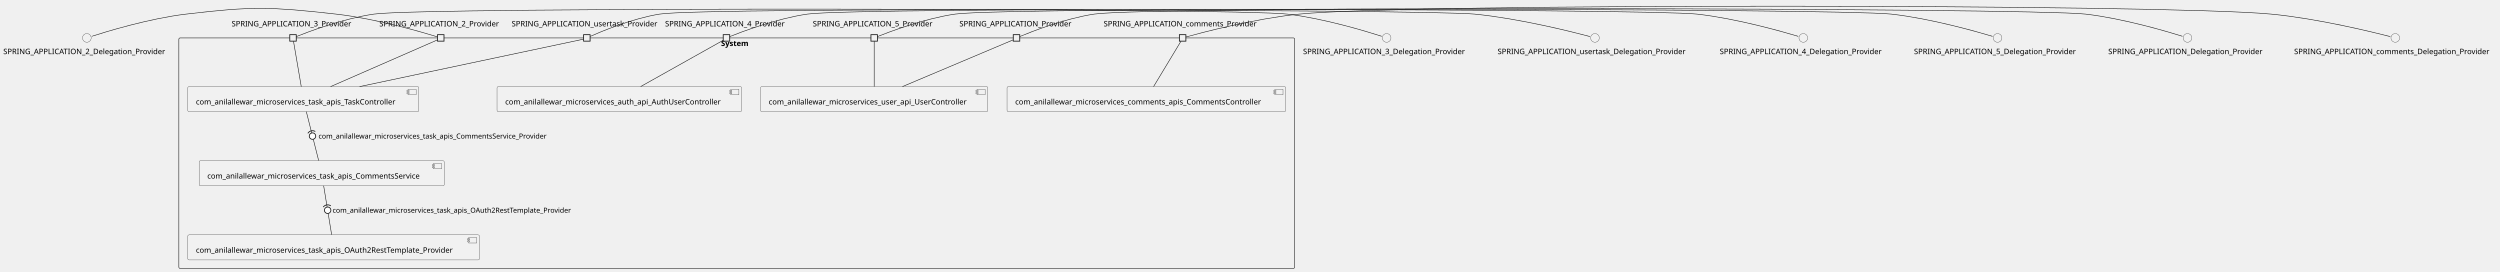
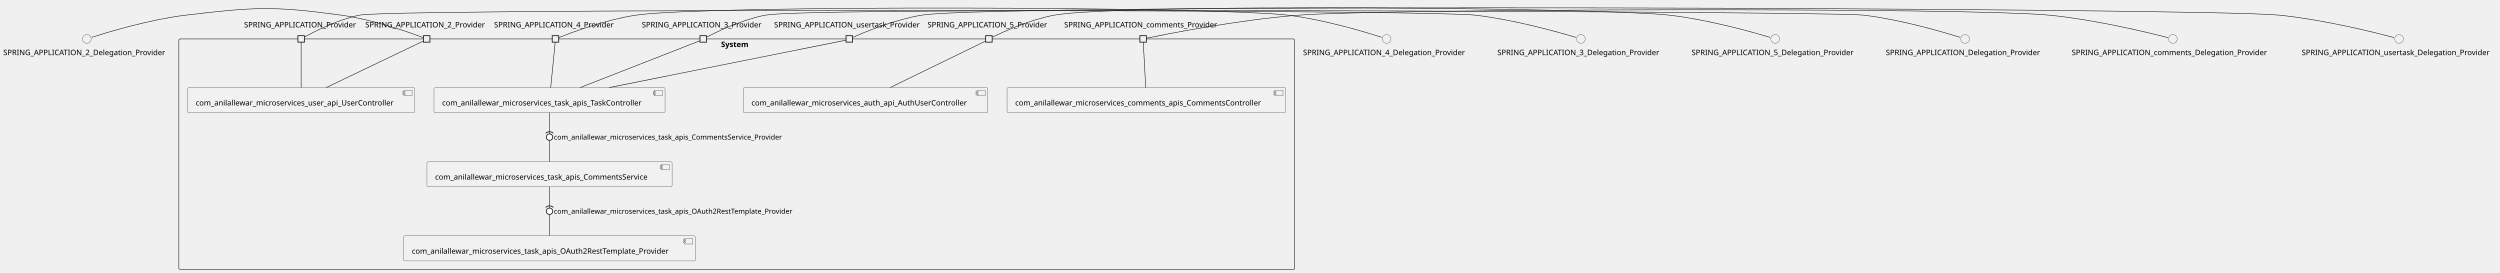
- <svg xmlns="http://www.w3.org/2000/svg" xmlns:xlink="http://www.w3.org/1999/xlink" contentStyleType="text/css" height="502px" preserveAspectRatio="none" style="width:4620px;height:502px;background:#FFFFFF;" version="1.1" viewBox="0 0 4620 502" width="4620px" zoomAndPan="magnify">
+ <svg xmlns="http://www.w3.org/2000/svg" xmlns:xlink="http://www.w3.org/1999/xlink" contentStyleType="text/css" height="503px" preserveAspectRatio="none" style="width:4620px;height:503px;background:#FFFFFF;" version="1.1" viewBox="0 0 4620 503" width="4620px" zoomAndPan="magnify">
  <defs />
  <g>
    <g id="cluster_System">
-       <rect fill="none" height="426" rx="2.5" ry="2.5" style="stroke:#181818;stroke-width:1.0;" width="2062" x="330.5" y="70.06" />
-       <text fill="#000000" font-family="sans-serif" font-size="14" font-weight="bold" lengthAdjust="spacing" textLength="58" x="1332.5" y="85.055">System</text>
+       <rect fill="none" height="426" rx="2.5" ry="2.5" style="stroke:#181818;stroke-width:1.0;" width="2062" x="330.5" y="71.93" />
+       <text fill="#000000" font-family="sans-serif" font-size="14" font-weight="bold" lengthAdjust="spacing" textLength="58" x="1332.5" y="86.925">System</text>
    </g>
    <g id="elem_com_anilallewar_microservices_auth_api_AuthUserController">
-       <a href="anilallewar-microservices-basics-spring-boot.repository#_IjbLJFOaEe-0F72idKHeNA" target="_top" title="anilallewar-microservices-basics-spring-boot.repository#_IjbLJFOaEe-0F72idKHeNA" xlink:actuate="onRequest" xlink:href="anilallewar-microservices-basics-spring-boot.repository#_IjbLJFOaEe-0F72idKHeNA" xlink:show="new" xlink:title="anilallewar-microservices-basics-spring-boot.repository#_IjbLJFOaEe-0F72idKHeNA" xlink:type="simple">
-         <rect fill="#F1F1F1" height="46.297" rx="2.5" ry="2.5" style="stroke:#181818;stroke-width:0.5;" width="452" x="918.5" y="160.06" />
-         <rect fill="#F1F1F1" height="10" style="stroke:#181818;stroke-width:0.5;" width="15" x="1350.5" y="165.06" />
-         <rect fill="#F1F1F1" height="2" style="stroke:#181818;stroke-width:0.5;" width="4" x="1348.5" y="167.06" />
-         <rect fill="#F1F1F1" height="2" style="stroke:#181818;stroke-width:0.5;" width="4" x="1348.5" y="171.06" />
-         <text fill="#000000" font-family="sans-serif" font-size="14" lengthAdjust="spacing" textLength="412" x="933.5" y="193.055">com_anilallewar_microservices_auth_api_AuthUserController</text>
+       <a href="anilallewar-microservices-basics-spring-boot.repository#_a0ofWlRjEe-8B48lzmI3Qg" target="_top" title="anilallewar-microservices-basics-spring-boot.repository#_a0ofWlRjEe-8B48lzmI3Qg" xlink:actuate="onRequest" xlink:href="anilallewar-microservices-basics-spring-boot.repository#_a0ofWlRjEe-8B48lzmI3Qg" xlink:show="new" xlink:title="anilallewar-microservices-basics-spring-boot.repository#_a0ofWlRjEe-8B48lzmI3Qg" xlink:type="simple">
+         <rect fill="#F1F1F1" height="46.297" rx="2.5" ry="2.5" style="stroke:#181818;stroke-width:0.5;" width="452" x="1373.5" y="161.93" />
+         <rect fill="#F1F1F1" height="10" style="stroke:#181818;stroke-width:0.5;" width="15" x="1805.5" y="166.93" />
+         <rect fill="#F1F1F1" height="2" style="stroke:#181818;stroke-width:0.5;" width="4" x="1803.5" y="168.93" />
+         <rect fill="#F1F1F1" height="2" style="stroke:#181818;stroke-width:0.5;" width="4" x="1803.5" y="172.93" />
+         <text fill="#000000" font-family="sans-serif" font-size="14" lengthAdjust="spacing" textLength="412" x="1388.5" y="194.925">com_anilallewar_microservices_auth_api_AuthUserController</text>
      </a>
    </g>
    <g id="elem_com_anilallewar_microservices_comments_apis_CommentsController">
-       <a href="anilallewar-microservices-basics-spring-boot.repository#_IjbLJFOaEe-0F72idKHeNA" target="_top" title="anilallewar-microservices-basics-spring-boot.repository#_IjbLJFOaEe-0F72idKHeNA" xlink:actuate="onRequest" xlink:href="anilallewar-microservices-basics-spring-boot.repository#_IjbLJFOaEe-0F72idKHeNA" xlink:show="new" xlink:title="anilallewar-microservices-basics-spring-boot.repository#_IjbLJFOaEe-0F72idKHeNA" xlink:type="simple">
-         <rect fill="#F1F1F1" height="46.297" rx="2.5" ry="2.5" style="stroke:#181818;stroke-width:0.5;" width="515" x="1861" y="160.06" />
-         <rect fill="#F1F1F1" height="10" style="stroke:#181818;stroke-width:0.5;" width="15" x="2356" y="165.06" />
-         <rect fill="#F1F1F1" height="2" style="stroke:#181818;stroke-width:0.5;" width="4" x="2354" y="167.06" />
-         <rect fill="#F1F1F1" height="2" style="stroke:#181818;stroke-width:0.5;" width="4" x="2354" y="171.06" />
-         <text fill="#000000" font-family="sans-serif" font-size="14" lengthAdjust="spacing" textLength="475" x="1876" y="193.055">com_anilallewar_microservices_comments_apis_CommentsController</text>
+       <a href="anilallewar-microservices-basics-spring-boot.repository#_a0ofWlRjEe-8B48lzmI3Qg" target="_top" title="anilallewar-microservices-basics-spring-boot.repository#_a0ofWlRjEe-8B48lzmI3Qg" xlink:actuate="onRequest" xlink:href="anilallewar-microservices-basics-spring-boot.repository#_a0ofWlRjEe-8B48lzmI3Qg" xlink:show="new" xlink:title="anilallewar-microservices-basics-spring-boot.repository#_a0ofWlRjEe-8B48lzmI3Qg" xlink:type="simple">
+         <rect fill="#F1F1F1" height="46.297" rx="2.5" ry="2.5" style="stroke:#181818;stroke-width:0.5;" width="515" x="1861" y="161.93" />
+         <rect fill="#F1F1F1" height="10" style="stroke:#181818;stroke-width:0.5;" width="15" x="2356" y="166.93" />
+         <rect fill="#F1F1F1" height="2" style="stroke:#181818;stroke-width:0.5;" width="4" x="2354" y="168.93" />
+         <rect fill="#F1F1F1" height="2" style="stroke:#181818;stroke-width:0.5;" width="4" x="2354" y="172.93" />
+         <text fill="#000000" font-family="sans-serif" font-size="14" lengthAdjust="spacing" textLength="475" x="1876" y="194.925">com_anilallewar_microservices_comments_apis_CommentsController</text>
      </a>
    </g>
    <g id="elem_com_anilallewar_microservices_task_apis_CommentsService">
-       <a href="anilallewar-microservices-basics-spring-boot.repository#_IjbLJFOaEe-0F72idKHeNA" target="_top" title="anilallewar-microservices-basics-spring-boot.repository#_IjbLJFOaEe-0F72idKHeNA" xlink:actuate="onRequest" xlink:href="anilallewar-microservices-basics-spring-boot.repository#_IjbLJFOaEe-0F72idKHeNA" xlink:show="new" xlink:title="anilallewar-microservices-basics-spring-boot.repository#_IjbLJFOaEe-0F72idKHeNA" xlink:type="simple">
-         <rect fill="#F1F1F1" height="46.297" rx="2.5" ry="2.5" style="stroke:#181818;stroke-width:0.5;" width="453" x="368" y="297.06" />
-         <rect fill="#F1F1F1" height="10" style="stroke:#181818;stroke-width:0.5;" width="15" x="801" y="302.06" />
-         <rect fill="#F1F1F1" height="2" style="stroke:#181818;stroke-width:0.5;" width="4" x="799" y="304.06" />
-         <rect fill="#F1F1F1" height="2" style="stroke:#181818;stroke-width:0.5;" width="4" x="799" y="308.06" />
-         <text fill="#000000" font-family="sans-serif" font-size="14" lengthAdjust="spacing" textLength="413" x="383" y="330.055">com_anilallewar_microservices_task_apis_CommentsService</text>
+       <a href="anilallewar-microservices-basics-spring-boot.repository#_a0ofWlRjEe-8B48lzmI3Qg" target="_top" title="anilallewar-microservices-basics-spring-boot.repository#_a0ofWlRjEe-8B48lzmI3Qg" xlink:actuate="onRequest" xlink:href="anilallewar-microservices-basics-spring-boot.repository#_a0ofWlRjEe-8B48lzmI3Qg" xlink:show="new" xlink:title="anilallewar-microservices-basics-spring-boot.repository#_a0ofWlRjEe-8B48lzmI3Qg" xlink:type="simple">
+         <rect fill="#F1F1F1" height="46.297" rx="2.5" ry="2.5" style="stroke:#181818;stroke-width:0.5;" width="453" x="789" y="298.93" />
+         <rect fill="#F1F1F1" height="10" style="stroke:#181818;stroke-width:0.5;" width="15" x="1222" y="303.93" />
+         <rect fill="#F1F1F1" height="2" style="stroke:#181818;stroke-width:0.5;" width="4" x="1220" y="305.93" />
+         <rect fill="#F1F1F1" height="2" style="stroke:#181818;stroke-width:0.5;" width="4" x="1220" y="309.93" />
+         <text fill="#000000" font-family="sans-serif" font-size="14" lengthAdjust="spacing" textLength="413" x="804" y="331.925">com_anilallewar_microservices_task_apis_CommentsService</text>
      </a>
    </g>
    <g id="elem_com_anilallewar_microservices_task_apis_OAuth2RestTemplate_Provider">
-       <a href="anilallewar-microservices-basics-spring-boot.repository#_IjbLJFOaEe-0F72idKHeNA" target="_top" title="anilallewar-microservices-basics-spring-boot.repository#_IjbLJFOaEe-0F72idKHeNA" xlink:actuate="onRequest" xlink:href="anilallewar-microservices-basics-spring-boot.repository#_IjbLJFOaEe-0F72idKHeNA" xlink:show="new" xlink:title="anilallewar-microservices-basics-spring-boot.repository#_IjbLJFOaEe-0F72idKHeNA" xlink:type="simple">
-         <rect fill="#F1F1F1" height="46.297" rx="2.5" ry="2.5" style="stroke:#181818;stroke-width:0.5;" width="539" x="347" y="434.06" />
-         <rect fill="#F1F1F1" height="10" style="stroke:#181818;stroke-width:0.5;" width="15" x="866" y="439.06" />
-         <rect fill="#F1F1F1" height="2" style="stroke:#181818;stroke-width:0.5;" width="4" x="864" y="441.06" />
-         <rect fill="#F1F1F1" height="2" style="stroke:#181818;stroke-width:0.5;" width="4" x="864" y="445.06" />
-         <text fill="#000000" font-family="sans-serif" font-size="14" lengthAdjust="spacing" textLength="499" x="362" y="467.055">com_anilallewar_microservices_task_apis_OAuth2RestTemplate_Provider</text>
+       <a href="anilallewar-microservices-basics-spring-boot.repository#_a0ofWlRjEe-8B48lzmI3Qg" target="_top" title="anilallewar-microservices-basics-spring-boot.repository#_a0ofWlRjEe-8B48lzmI3Qg" xlink:actuate="onRequest" xlink:href="anilallewar-microservices-basics-spring-boot.repository#_a0ofWlRjEe-8B48lzmI3Qg" xlink:show="new" xlink:title="anilallewar-microservices-basics-spring-boot.repository#_a0ofWlRjEe-8B48lzmI3Qg" xlink:type="simple">
+         <rect fill="#F1F1F1" height="46.297" rx="2.5" ry="2.5" style="stroke:#181818;stroke-width:0.5;" width="539" x="746" y="435.93" />
+         <rect fill="#F1F1F1" height="10" style="stroke:#181818;stroke-width:0.5;" width="15" x="1265" y="440.93" />
+         <rect fill="#F1F1F1" height="2" style="stroke:#181818;stroke-width:0.5;" width="4" x="1263" y="442.93" />
+         <rect fill="#F1F1F1" height="2" style="stroke:#181818;stroke-width:0.5;" width="4" x="1263" y="446.93" />
+         <text fill="#000000" font-family="sans-serif" font-size="14" lengthAdjust="spacing" textLength="499" x="761" y="468.925">com_anilallewar_microservices_task_apis_OAuth2RestTemplate_Provider</text>
      </a>
    </g>
    <g id="elem_com_anilallewar_microservices_task_apis_TaskController">
-       <a href="anilallewar-microservices-basics-spring-boot.repository#_IjbLJFOaEe-0F72idKHeNA" target="_top" title="anilallewar-microservices-basics-spring-boot.repository#_IjbLJFOaEe-0F72idKHeNA" xlink:actuate="onRequest" xlink:href="anilallewar-microservices-basics-spring-boot.repository#_IjbLJFOaEe-0F72idKHeNA" xlink:show="new" xlink:title="anilallewar-microservices-basics-spring-boot.repository#_IjbLJFOaEe-0F72idKHeNA" xlink:type="simple">
-         <rect fill="#F1F1F1" height="46.297" rx="2.5" ry="2.5" style="stroke:#181818;stroke-width:0.5;" width="427" x="347" y="160.06" />
-         <rect fill="#F1F1F1" height="10" style="stroke:#181818;stroke-width:0.5;" width="15" x="754" y="165.06" />
-         <rect fill="#F1F1F1" height="2" style="stroke:#181818;stroke-width:0.5;" width="4" x="752" y="167.06" />
-         <rect fill="#F1F1F1" height="2" style="stroke:#181818;stroke-width:0.5;" width="4" x="752" y="171.06" />
-         <text fill="#000000" font-family="sans-serif" font-size="14" lengthAdjust="spacing" textLength="387" x="362" y="193.055">com_anilallewar_microservices_task_apis_TaskController</text>
+       <a href="anilallewar-microservices-basics-spring-boot.repository#_a0ofWlRjEe-8B48lzmI3Qg" target="_top" title="anilallewar-microservices-basics-spring-boot.repository#_a0ofWlRjEe-8B48lzmI3Qg" xlink:actuate="onRequest" xlink:href="anilallewar-microservices-basics-spring-boot.repository#_a0ofWlRjEe-8B48lzmI3Qg" xlink:show="new" xlink:title="anilallewar-microservices-basics-spring-boot.repository#_a0ofWlRjEe-8B48lzmI3Qg" xlink:type="simple">
+         <rect fill="#F1F1F1" height="46.297" rx="2.5" ry="2.5" style="stroke:#181818;stroke-width:0.5;" width="427" x="802" y="161.93" />
+         <rect fill="#F1F1F1" height="10" style="stroke:#181818;stroke-width:0.5;" width="15" x="1209" y="166.93" />
+         <rect fill="#F1F1F1" height="2" style="stroke:#181818;stroke-width:0.5;" width="4" x="1207" y="168.93" />
+         <rect fill="#F1F1F1" height="2" style="stroke:#181818;stroke-width:0.5;" width="4" x="1207" y="172.93" />
+         <text fill="#000000" font-family="sans-serif" font-size="14" lengthAdjust="spacing" textLength="387" x="817" y="194.925">com_anilallewar_microservices_task_apis_TaskController</text>
      </a>
    </g>
    <g id="elem_com_anilallewar_microservices_user_api_UserController">
-       <a href="anilallewar-microservices-basics-spring-boot.repository#_IjbLJFOaEe-0F72idKHeNA" target="_top" title="anilallewar-microservices-basics-spring-boot.repository#_IjbLJFOaEe-0F72idKHeNA" xlink:actuate="onRequest" xlink:href="anilallewar-microservices-basics-spring-boot.repository#_IjbLJFOaEe-0F72idKHeNA" xlink:show="new" xlink:title="anilallewar-microservices-basics-spring-boot.repository#_IjbLJFOaEe-0F72idKHeNA" xlink:type="simple">
-         <rect fill="#F1F1F1" height="46.297" rx="2.5" ry="2.5" style="stroke:#181818;stroke-width:0.5;" width="420" x="1405.5" y="160.06" />
-         <rect fill="#F1F1F1" height="10" style="stroke:#181818;stroke-width:0.5;" width="15" x="1805.5" y="165.06" />
-         <rect fill="#F1F1F1" height="2" style="stroke:#181818;stroke-width:0.5;" width="4" x="1803.5" y="167.06" />
-         <rect fill="#F1F1F1" height="2" style="stroke:#181818;stroke-width:0.5;" width="4" x="1803.5" y="171.06" />
-         <text fill="#000000" font-family="sans-serif" font-size="14" lengthAdjust="spacing" textLength="380" x="1420.5" y="193.055">com_anilallewar_microservices_user_api_UserController</text>
+       <a href="anilallewar-microservices-basics-spring-boot.repository#_a0ofWlRjEe-8B48lzmI3Qg" target="_top" title="anilallewar-microservices-basics-spring-boot.repository#_a0ofWlRjEe-8B48lzmI3Qg" xlink:actuate="onRequest" xlink:href="anilallewar-microservices-basics-spring-boot.repository#_a0ofWlRjEe-8B48lzmI3Qg" xlink:show="new" xlink:title="anilallewar-microservices-basics-spring-boot.repository#_a0ofWlRjEe-8B48lzmI3Qg" xlink:type="simple">
+         <rect fill="#F1F1F1" height="46.297" rx="2.5" ry="2.5" style="stroke:#181818;stroke-width:0.5;" width="420" x="346.5" y="161.93" />
+         <rect fill="#F1F1F1" height="10" style="stroke:#181818;stroke-width:0.5;" width="15" x="746.5" y="166.93" />
+         <rect fill="#F1F1F1" height="2" style="stroke:#181818;stroke-width:0.5;" width="4" x="744.5" y="168.93" />
+         <rect fill="#F1F1F1" height="2" style="stroke:#181818;stroke-width:0.5;" width="4" x="744.5" y="172.93" />
+         <text fill="#000000" font-family="sans-serif" font-size="14" lengthAdjust="spacing" textLength="380" x="361.5" y="194.925">com_anilallewar_microservices_user_api_UserController</text>
      </a>
    </g>
-     <text fill="#000000" font-family="sans-serif" font-size="14" lengthAdjust="spacing" textLength="227" x="701" y="48.758">SPRING_APPLICATION_2_Provider</text>
-     <rect fill="#F1F1F1" height="12" style="stroke:#181818;stroke-width:1.5;" width="12" x="808.5" y="64.06" />
-     <text fill="#000000" font-family="sans-serif" font-size="14" lengthAdjust="spacing" textLength="227" x="428" y="48.758">SPRING_APPLICATION_3_Provider</text>
-     <rect fill="#F1F1F1" height="12" style="stroke:#181818;stroke-width:1.5;" width="12" x="535.5" y="64.06" />
-     <text fill="#000000" font-family="sans-serif" font-size="14" lengthAdjust="spacing" textLength="227" x="1229" y="48.758">SPRING_APPLICATION_4_Provider</text>
-     <rect fill="#F1F1F1" height="12" style="stroke:#181818;stroke-width:1.5;" width="12" x="1336.5" y="64.06" />
-     <text fill="#000000" font-family="sans-serif" font-size="14" lengthAdjust="spacing" textLength="227" x="1502" y="48.758">SPRING_APPLICATION_5_Provider</text>
-     <rect fill="#F1F1F1" height="12" style="stroke:#181818;stroke-width:1.5;" width="12" x="1609.5" y="64.06" />
-     <text fill="#000000" font-family="sans-serif" font-size="14" lengthAdjust="spacing" textLength="211" x="1773" y="48.758">SPRING_APPLICATION_Provider</text>
-     <rect fill="#F1F1F1" height="12" style="stroke:#181818;stroke-width:1.5;" width="12" x="1872.5" y="64.06" />
-     <text fill="#000000" font-family="sans-serif" font-size="14" lengthAdjust="spacing" textLength="292" x="2039.5" y="48.758">SPRING_APPLICATION_comments_Provider</text>
-     <rect fill="#F1F1F1" height="12" style="stroke:#181818;stroke-width:1.5;" width="12" x="2179.5" y="64.06" />
-     <text fill="#000000" font-family="sans-serif" font-size="14" lengthAdjust="spacing" textLength="278" x="945.5" y="48.758">SPRING_APPLICATION_usertask_Provider</text>
-     <rect fill="#F1F1F1" height="12" style="stroke:#181818;stroke-width:1.5;" width="12" x="1078.5" y="64.06" />
+     <text fill="#000000" font-family="sans-serif" font-size="14" lengthAdjust="spacing" textLength="227" x="675" y="50.628">SPRING_APPLICATION_2_Provider</text>
+     <rect fill="#F1F1F1" height="12" style="stroke:#181818;stroke-width:1.5;" width="12" x="782.5" y="65.93" />
+     <text fill="#000000" font-family="sans-serif" font-size="14" lengthAdjust="spacing" textLength="227" x="1186" y="50.628">SPRING_APPLICATION_3_Provider</text>
+     <rect fill="#F1F1F1" height="12" style="stroke:#181818;stroke-width:1.5;" width="12" x="1293.5" y="65.93" />
+     <text fill="#000000" font-family="sans-serif" font-size="14" lengthAdjust="spacing" textLength="227" x="913" y="50.628">SPRING_APPLICATION_4_Provider</text>
+     <rect fill="#F1F1F1" height="12" style="stroke:#181818;stroke-width:1.5;" width="12" x="1020.5" y="65.93" />
+     <text fill="#000000" font-family="sans-serif" font-size="14" lengthAdjust="spacing" textLength="227" x="1714" y="50.628">SPRING_APPLICATION_5_Provider</text>
+     <rect fill="#F1F1F1" height="12" style="stroke:#181818;stroke-width:1.5;" width="12" x="1821.5" y="65.93" />
+     <text fill="#000000" font-family="sans-serif" font-size="14" lengthAdjust="spacing" textLength="211" x="451" y="50.628">SPRING_APPLICATION_Provider</text>
+     <rect fill="#F1F1F1" height="12" style="stroke:#181818;stroke-width:1.5;" width="12" x="550.5" y="65.93" />
+     <text fill="#000000" font-family="sans-serif" font-size="14" lengthAdjust="spacing" textLength="292" x="1966.5" y="50.628">SPRING_APPLICATION_comments_Provider</text>
+     <rect fill="#F1F1F1" height="12" style="stroke:#181818;stroke-width:1.5;" width="12" x="2106.5" y="65.93" />
+     <text fill="#000000" font-family="sans-serif" font-size="14" lengthAdjust="spacing" textLength="278" x="1430.5" y="50.628">SPRING_APPLICATION_usertask_Provider</text>
+     <rect fill="#F1F1F1" height="12" style="stroke:#181818;stroke-width:1.5;" width="12" x="1563.5" y="65.93" />
    <g id="elem_SPRING_APPLICATION_2_Delegation_Provider">
-       <ellipse cx="160.5" cy="70.06" fill="#F1F1F1" rx="8" ry="8" style="stroke:#181818;stroke-width:0.5;" />
-       <text fill="#000000" font-family="sans-serif" font-size="14" lengthAdjust="spacing" textLength="309" x="6" y="100.055">SPRING_APPLICATION_2_Delegation_Provider</text>
+       <ellipse cx="160.5" cy="71.93" fill="#F1F1F1" rx="8" ry="8" style="stroke:#181818;stroke-width:0.5;" />
+       <text fill="#000000" font-family="sans-serif" font-size="14" lengthAdjust="spacing" textLength="309" x="6" y="101.925">SPRING_APPLICATION_2_Delegation_Provider</text>
    </g>
    <g id="elem_SPRING_APPLICATION_3_Delegation_Provider">
-       <ellipse cx="2562.5" cy="70.06" fill="#F1F1F1" rx="8" ry="8" style="stroke:#181818;stroke-width:0.5;" />
-       <text fill="#000000" font-family="sans-serif" font-size="14" lengthAdjust="spacing" textLength="309" x="2408" y="100.055">SPRING_APPLICATION_3_Delegation_Provider</text>
+       <ellipse cx="2921.5" cy="71.93" fill="#F1F1F1" rx="8" ry="8" style="stroke:#181818;stroke-width:0.5;" />
+       <text fill="#000000" font-family="sans-serif" font-size="14" lengthAdjust="spacing" textLength="309" x="2767" y="101.925">SPRING_APPLICATION_3_Delegation_Provider</text>
    </g>
    <g id="elem_SPRING_APPLICATION_4_Delegation_Provider">
-       <ellipse cx="3332.5" cy="70.06" fill="#F1F1F1" rx="8" ry="8" style="stroke:#181818;stroke-width:0.5;" />
-       <text fill="#000000" font-family="sans-serif" font-size="14" lengthAdjust="spacing" textLength="309" x="3178" y="100.055">SPRING_APPLICATION_4_Delegation_Provider</text>
+       <ellipse cx="2562.5" cy="71.93" fill="#F1F1F1" rx="8" ry="8" style="stroke:#181818;stroke-width:0.5;" />
+       <text fill="#000000" font-family="sans-serif" font-size="14" lengthAdjust="spacing" textLength="309" x="2408" y="101.925">SPRING_APPLICATION_4_Delegation_Provider</text>
    </g>
    <g id="elem_SPRING_APPLICATION_5_Delegation_Provider">
-       <ellipse cx="3691.5" cy="70.06" fill="#F1F1F1" rx="8" ry="8" style="stroke:#181818;stroke-width:0.5;" />
-       <text fill="#000000" font-family="sans-serif" font-size="14" lengthAdjust="spacing" textLength="309" x="3537" y="100.055">SPRING_APPLICATION_5_Delegation_Provider</text>
+       <ellipse cx="3280.5" cy="71.93" fill="#F1F1F1" rx="8" ry="8" style="stroke:#181818;stroke-width:0.5;" />
+       <text fill="#000000" font-family="sans-serif" font-size="14" lengthAdjust="spacing" textLength="309" x="3126" y="101.925">SPRING_APPLICATION_5_Delegation_Provider</text>
    </g>
    <g id="elem_SPRING_APPLICATION_Delegation_Provider">
-       <ellipse cx="4042.5" cy="70.06" fill="#F1F1F1" rx="8" ry="8" style="stroke:#181818;stroke-width:0.5;" />
-       <text fill="#000000" font-family="sans-serif" font-size="14" lengthAdjust="spacing" textLength="293" x="3896" y="100.055">SPRING_APPLICATION_Delegation_Provider</text>
+       <ellipse cx="3631.5" cy="71.93" fill="#F1F1F1" rx="8" ry="8" style="stroke:#181818;stroke-width:0.5;" />
+       <text fill="#000000" font-family="sans-serif" font-size="14" lengthAdjust="spacing" textLength="293" x="3485" y="101.925">SPRING_APPLICATION_Delegation_Provider</text>
    </g>
    <g id="elem_SPRING_APPLICATION_comments_Delegation_Provider">
-       <ellipse cx="4426.5" cy="70.06" fill="#F1F1F1" rx="8" ry="8" style="stroke:#181818;stroke-width:0.5;" />
-       <text fill="#000000" font-family="sans-serif" font-size="14" lengthAdjust="spacing" textLength="374" x="4239.5" y="100.055">SPRING_APPLICATION_comments_Delegation_Provider</text>
+       <ellipse cx="4015.5" cy="71.93" fill="#F1F1F1" rx="8" ry="8" style="stroke:#181818;stroke-width:0.5;" />
+       <text fill="#000000" font-family="sans-serif" font-size="14" lengthAdjust="spacing" textLength="374" x="3828.5" y="101.925">SPRING_APPLICATION_comments_Delegation_Provider</text>
    </g>
    <g id="elem_SPRING_APPLICATION_usertask_Delegation_Provider">
-       <ellipse cx="2947.5" cy="70.06" fill="#F1F1F1" rx="8" ry="8" style="stroke:#181818;stroke-width:0.5;" />
-       <text fill="#000000" font-family="sans-serif" font-size="14" lengthAdjust="spacing" textLength="360" x="2767.5" y="100.055">SPRING_APPLICATION_usertask_Delegation_Provider</text>
+       <ellipse cx="4433.5" cy="71.93" fill="#F1F1F1" rx="8" ry="8" style="stroke:#181818;stroke-width:0.5;" />
+       <text fill="#000000" font-family="sans-serif" font-size="14" lengthAdjust="spacing" textLength="360" x="4253.5" y="101.925">SPRING_APPLICATION_usertask_Delegation_Provider</text>
    </g>
    <g id="link_SPRING_APPLICATION_2_Delegation_Provider_SPRING_APPLICATION_2_Provider">
-       <path d="M169.53,67.09 C195.97,58.57 275.68,34.14 344,26.06 C466.26,11.61 498.66,12.33 621,26.06 C695.98,34.48 784.28,60.69 808.24,68.1 " fill="none" id="SPRING_APPLICATION_2_Delegation_Provider-SPRING_APPLICATION_2_Provider" style="stroke:#181818;stroke-width:1.0;" />
+       <path d="M169.53,68.96 C195.97,60.44 275.68,36.01 344,27.93 C470.23,13.01 504.05,10.77 630,27.93 C690.84,36.22 761.28,61.62 782.29,69.54 " fill="none" id="SPRING_APPLICATION_2_Delegation_Provider-SPRING_APPLICATION_2_Provider" style="stroke:#181818;stroke-width:1.0;" />
    </g>
-     <g id="link_SPRING_APPLICATION_2_Provider_com_anilallewar_microservices_task_apis_TaskController">
-       <path d="M808.22,73.8 C781.45,85.51 675.24,131.92 610.9,160.03 " fill="none" id="SPRING_APPLICATION_2_Provider-com_anilallewar_microservices_task_apis_TaskController" style="stroke:#181818;stroke-width:1.0;" />
+     <g id="link_SPRING_APPLICATION_2_Provider_com_anilallewar_microservices_user_api_UserController">
+       <path d="M782.29,75.9 C757.11,87.95 661.1,133.89 602.69,161.83 " fill="none" id="SPRING_APPLICATION_2_Provider-com_anilallewar_microservices_user_api_UserController" style="stroke:#181818;stroke-width:1.0;" />
    </g>
    <g id="link_SPRING_APPLICATION_3_Delegation_Provider_SPRING_APPLICATION_3_Provider">
-       <path d="M2553.47,67.09 C2527.03,58.57 2447.32,34.14 2379,26.06 C2285.87,15.05 783.82,12.68 691,26.06 C633.69,34.32 567.73,59.52 547.62,67.56 " fill="none" id="SPRING_APPLICATION_3_Delegation_Provider-SPRING_APPLICATION_3_Provider" style="stroke:#181818;stroke-width:1.0;" />
+       <path d="M2912.22,69.08 C2884.27,60.67 2798.32,36.04 2725,27.93 C2652.66,19.93 1486.58,14.76 1415,27.93 C1371.1,36.01 1322.29,60.01 1305.53,68.72 " fill="none" id="SPRING_APPLICATION_3_Delegation_Provider-SPRING_APPLICATION_3_Provider" style="stroke:#181818;stroke-width:1.0;" />
    </g>
    <g id="link_SPRING_APPLICATION_3_Provider_com_anilallewar_microservices_task_apis_TaskController">
-       <path d="M542.37,76.12 C544.86,90.71 552.19,133.52 556.73,160.04 " fill="none" id="SPRING_APPLICATION_3_Provider-com_anilallewar_microservices_task_apis_TaskController" style="stroke:#181818;stroke-width:1.0;" />
+       <path d="M1293.3,75.35 C1264.79,86.5 1144.49,133.51 1071.88,161.9 " fill="none" id="SPRING_APPLICATION_3_Provider-com_anilallewar_microservices_task_apis_TaskController" style="stroke:#181818;stroke-width:1.0;" />
    </g>
    <g id="link_SPRING_APPLICATION_4_Delegation_Provider_SPRING_APPLICATION_4_Provider">
-       <path d="M3323.22,67.21 C3295.27,58.8 3209.32,34.17 3136,26.06 C3045.22,16.02 1582.4,13.03 1492,26.06 C1434.69,34.32 1368.73,59.52 1348.62,67.56 " fill="none" id="SPRING_APPLICATION_4_Delegation_Provider-SPRING_APPLICATION_4_Provider" style="stroke:#181818;stroke-width:1.0;" />
+       <path d="M2553.47,68.96 C2527.03,60.44 2447.32,36.01 2379,27.93 C2246.26,12.24 1308.3,8.87 1176,27.93 C1118.69,36.19 1052.73,61.39 1032.62,69.43 " fill="none" id="SPRING_APPLICATION_4_Delegation_Provider-SPRING_APPLICATION_4_Provider" style="stroke:#181818;stroke-width:1.0;" />
    </g>
-     <g id="link_SPRING_APPLICATION_4_Provider_com_anilallewar_microservices_auth_api_AuthUserController">
-       <path d="M1336.36,74.5 C1313.64,87.24 1233.17,132.35 1183.95,159.94 " fill="none" id="SPRING_APPLICATION_4_Provider-com_anilallewar_microservices_auth_api_AuthUserController" style="stroke:#181818;stroke-width:1.0;" />
+     <g id="link_SPRING_APPLICATION_4_Provider_com_anilallewar_microservices_task_apis_TaskController">
+       <path d="M1026,77.99 C1024.55,92.58 1020.31,135.39 1017.68,161.91 " fill="none" id="SPRING_APPLICATION_4_Provider-com_anilallewar_microservices_task_apis_TaskController" style="stroke:#181818;stroke-width:1.0;" />
    </g>
    <g id="link_SPRING_APPLICATION_5_Delegation_Provider_SPRING_APPLICATION_5_Provider">
-       <path d="M3682.22,67.21 C3654.27,58.8 3568.32,34.17 3495,26.06 C3399.47,15.5 1860.13,12.35 1765,26.06 C1707.69,34.32 1641.73,59.52 1621.62,67.56 " fill="none" id="SPRING_APPLICATION_5_Delegation_Provider-SPRING_APPLICATION_5_Provider" style="stroke:#181818;stroke-width:1.0;" />
+       <path d="M3271.22,69.08 C3243.27,60.67 3157.32,36.04 3084,27.93 C2958.65,14.07 2073.21,6.13 1949,27.93 C1903.04,36 1851.56,60 1833.87,68.72 " fill="none" id="SPRING_APPLICATION_5_Delegation_Provider-SPRING_APPLICATION_5_Provider" style="stroke:#181818;stroke-width:1.0;" />
    </g>
-     <g id="link_SPRING_APPLICATION_5_Provider_com_anilallewar_microservices_user_api_UserController">
-       <path d="M1615.5,76.12 C1615.5,90.71 1615.5,133.52 1615.5,160.04 " fill="none" id="SPRING_APPLICATION_5_Provider-com_anilallewar_microservices_user_api_UserController" style="stroke:#181818;stroke-width:1.0;" />
+     <g id="link_SPRING_APPLICATION_5_Provider_com_anilallewar_microservices_auth_api_AuthUserController">
+       <path d="M1821.4,75.9 C1796.69,87.93 1702.56,133.76 1645.14,161.71 " fill="none" id="SPRING_APPLICATION_5_Provider-com_anilallewar_microservices_auth_api_AuthUserController" style="stroke:#181818;stroke-width:1.0;" />
    </g>
    <g id="link_SPRING_APPLICATION_Delegation_Provider_SPRING_APPLICATION_Provider">
-       <path d="M4033.22,67.09 C4006.04,58.57 3924.11,34.13 3854,26.06 C3752.89,14.42 2122.65,10.98 2022,26.06 C1967.11,34.29 1904.22,59.28 1884.64,67.45 " fill="none" id="SPRING_APPLICATION_Delegation_Provider-SPRING_APPLICATION_Provider" style="stroke:#181818;stroke-width:1.0;" />
+       <path d="M3622.22,68.96 C3595.04,60.44 3513.11,36 3443,27.93 C3366.34,19.1 740.74,13.16 665,27.93 C623.9,35.95 578.69,59.55 562.6,68.47 " fill="none" id="SPRING_APPLICATION_Delegation_Provider-SPRING_APPLICATION_Provider" style="stroke:#181818;stroke-width:1.0;" />
    </g>
    <g id="link_SPRING_APPLICATION_Provider_com_anilallewar_microservices_user_api_UserController">
-       <path d="M1872,73.8 C1844.27,85.51 1734.3,131.92 1667.69,160.03 " fill="none" id="SPRING_APPLICATION_Provider-com_anilallewar_microservices_user_api_UserController" style="stroke:#181818;stroke-width:1.0;" />
+       <path d="M556.5,77.99 C556.5,92.58 556.5,135.39 556.5,161.91 " fill="none" id="SPRING_APPLICATION_Provider-com_anilallewar_microservices_user_api_UserController" style="stroke:#181818;stroke-width:1.0;" />
    </g>
    <g id="link_SPRING_APPLICATION_comments_Delegation_Provider_SPRING_APPLICATION_comments_Provider">
-       <path d="M4417.41,67.67 C4386.69,59.74 4283.83,34.31 4197,26.06 C3998.34,7.19 2599.54,6 2401,26.06 C2317.04,34.54 2217.44,61.17 2191.77,68.29 " fill="none" id="SPRING_APPLICATION_comments_Delegation_Provider-SPRING_APPLICATION_comments_Provider" style="stroke:#181818;stroke-width:1.0;" />
+       <path d="M4006.41,69.54 C3975.69,61.61 3872.83,36.18 3786,27.93 C3632.8,13.38 2554.45,16.3 2401,27.93 C2286.82,36.59 2149.39,64.25 2118.75,70.62 " fill="none" id="SPRING_APPLICATION_comments_Delegation_Provider-SPRING_APPLICATION_comments_Provider" style="stroke:#181818;stroke-width:1.0;" />
    </g>
    <g id="link_SPRING_APPLICATION_comments_Provider_com_anilallewar_microservices_comments_apis_CommentsController">
-       <path d="M2182.45,76.12 C2173.64,90.71 2147.8,133.52 2131.79,160.04 " fill="none" id="SPRING_APPLICATION_comments_Provider-com_anilallewar_microservices_comments_apis_CommentsController" style="stroke:#181818;stroke-width:1.0;" />
+       <path d="M2112.77,77.99 C2113.56,92.58 2115.88,135.39 2117.31,161.91 " fill="none" id="SPRING_APPLICATION_comments_Provider-com_anilallewar_microservices_comments_apis_CommentsController" style="stroke:#181818;stroke-width:1.0;" />
    </g>
    <g id="link_SPRING_APPLICATION_usertask_Delegation_Provider_SPRING_APPLICATION_usertask_Provider">
-       <path d="M2938.27,67.56 C2908,59.5 2808.86,34.27 2725,26.06 C2641.73,17.91 1301.62,12.89 1219,26.06 C1167.81,34.22 1109.63,58.82 1090.76,67.22 " fill="none" id="SPRING_APPLICATION_usertask_Delegation_Provider-SPRING_APPLICATION_usertask_Provider" style="stroke:#181818;stroke-width:1.0;" />
+       <path d="M4424.27,69.43 C4394,61.37 4294.86,36.14 4211,27.93 C4072.39,14.36 1841.54,6 1704,27.93 C1652.81,36.09 1594.63,60.69 1575.76,69.09 " fill="none" id="SPRING_APPLICATION_usertask_Delegation_Provider-SPRING_APPLICATION_usertask_Provider" style="stroke:#181818;stroke-width:1.0;" />
    </g>
    <g id="link_SPRING_APPLICATION_usertask_Provider_com_anilallewar_microservices_task_apis_TaskController">
-       <path d="M1078.25,72.38 C1037.2,81.08 803.55,130.57 664.54,160.02 " fill="none" id="SPRING_APPLICATION_usertask_Provider-com_anilallewar_microservices_task_apis_TaskController" style="stroke:#181818;stroke-width:1.0;" />
+       <path d="M1563.28,74.18 C1520.99,82.65 1273.01,132.34 1125.59,161.87 " fill="none" id="SPRING_APPLICATION_usertask_Provider-com_anilallewar_microservices_task_apis_TaskController" style="stroke:#181818;stroke-width:1.0;" />
    </g>
    <g id="link_com_anilallewar_microservices_task_apis_TaskController_com_anilallewar_microservices_task_apis_CommentsService">
-       <path d="M566.11,206.35 C572.41,231.37 582.57,271.71 588.88,296.73 " fill="none" id="com_anilallewar_microservices_task_apis_TaskController-com_anilallewar_microservices_task_apis_CommentsService" style="stroke:#181818;stroke-width:1.0;" />
-       <text fill="#000000" font-family="sans-serif" font-size="13" lengthAdjust="spacing" textLength="447" x="588.5" y="256.127">com_anilallewar_microservices_task_apis_CommentsService_Provider</text>
-       <path d="M582.621,242.956 A10,10 0 0 0 568.907 246.411" fill="none" style="stroke:#181818;stroke-width:1.5;" />
-       <ellipse cx="577.491" cy="251.54" fill="#FFFFFF" rx="6" ry="6" style="stroke:#181818;stroke-width:1.5;" />
+       <path d="M1015.5,208.22 C1015.5,233.24 1015.5,273.58 1015.5,298.6 " fill="none" id="com_anilallewar_microservices_task_apis_TaskController-com_anilallewar_microservices_task_apis_CommentsService" style="stroke:#181818;stroke-width:1.0;" />
+       <text fill="#000000" font-family="sans-serif" font-size="13" lengthAdjust="spacing" textLength="447" x="1023.5" y="257.997">com_anilallewar_microservices_task_apis_CommentsService_Provider</text>
+       <path d="M1022.571,246.339 A10,10 0 0 0 1008.429 246.339" fill="none" style="stroke:#181818;stroke-width:1.5;" />
+       <ellipse cx="1015.5" cy="253.41" fill="#FFFFFF" rx="6" ry="6" style="stroke:#181818;stroke-width:1.5;" />
    </g>
    <g id="link_com_anilallewar_microservices_task_apis_CommentsService_com_anilallewar_microservices_task_apis_OAuth2RestTemplate_Provider">
-       <path d="M598.13,343.35 C602.21,368.37 608.78,408.71 612.86,433.73 " fill="none" id="com_anilallewar_microservices_task_apis_CommentsService-com_anilallewar_microservices_task_apis_OAuth2RestTemplate_Provider" style="stroke:#181818;stroke-width:1.0;" />
-       <text fill="#000000" font-family="sans-serif" font-size="13" lengthAdjust="spacing" textLength="465" x="614.5" y="393.127">com_anilallewar_microservices_task_apis_OAuth2RestTemplate_Provider</text>
-       <path d="M611.337,380.424 A10,10 0 0 0 597.379 382.698" fill="none" style="stroke:#181818;stroke-width:1.5;" />
-       <ellipse cx="605.495" cy="388.54" fill="#FFFFFF" rx="6" ry="6" style="stroke:#181818;stroke-width:1.5;" />
+       <path d="M1015.5,345.22 C1015.5,370.24 1015.5,410.58 1015.5,435.6 " fill="none" id="com_anilallewar_microservices_task_apis_CommentsService-com_anilallewar_microservices_task_apis_OAuth2RestTemplate_Provider" style="stroke:#181818;stroke-width:1.0;" />
+       <text fill="#000000" font-family="sans-serif" font-size="13" lengthAdjust="spacing" textLength="465" x="1023.5" y="394.997">com_anilallewar_microservices_task_apis_OAuth2RestTemplate_Provider</text>
+       <path d="M1022.571,383.339 A10,10 0 0 0 1008.429 383.339" fill="none" style="stroke:#181818;stroke-width:1.5;" />
+       <ellipse cx="1015.5" cy="390.41" fill="#FFFFFF" rx="6" ry="6" style="stroke:#181818;stroke-width:1.5;" />
    </g>
  </g>
</svg>
